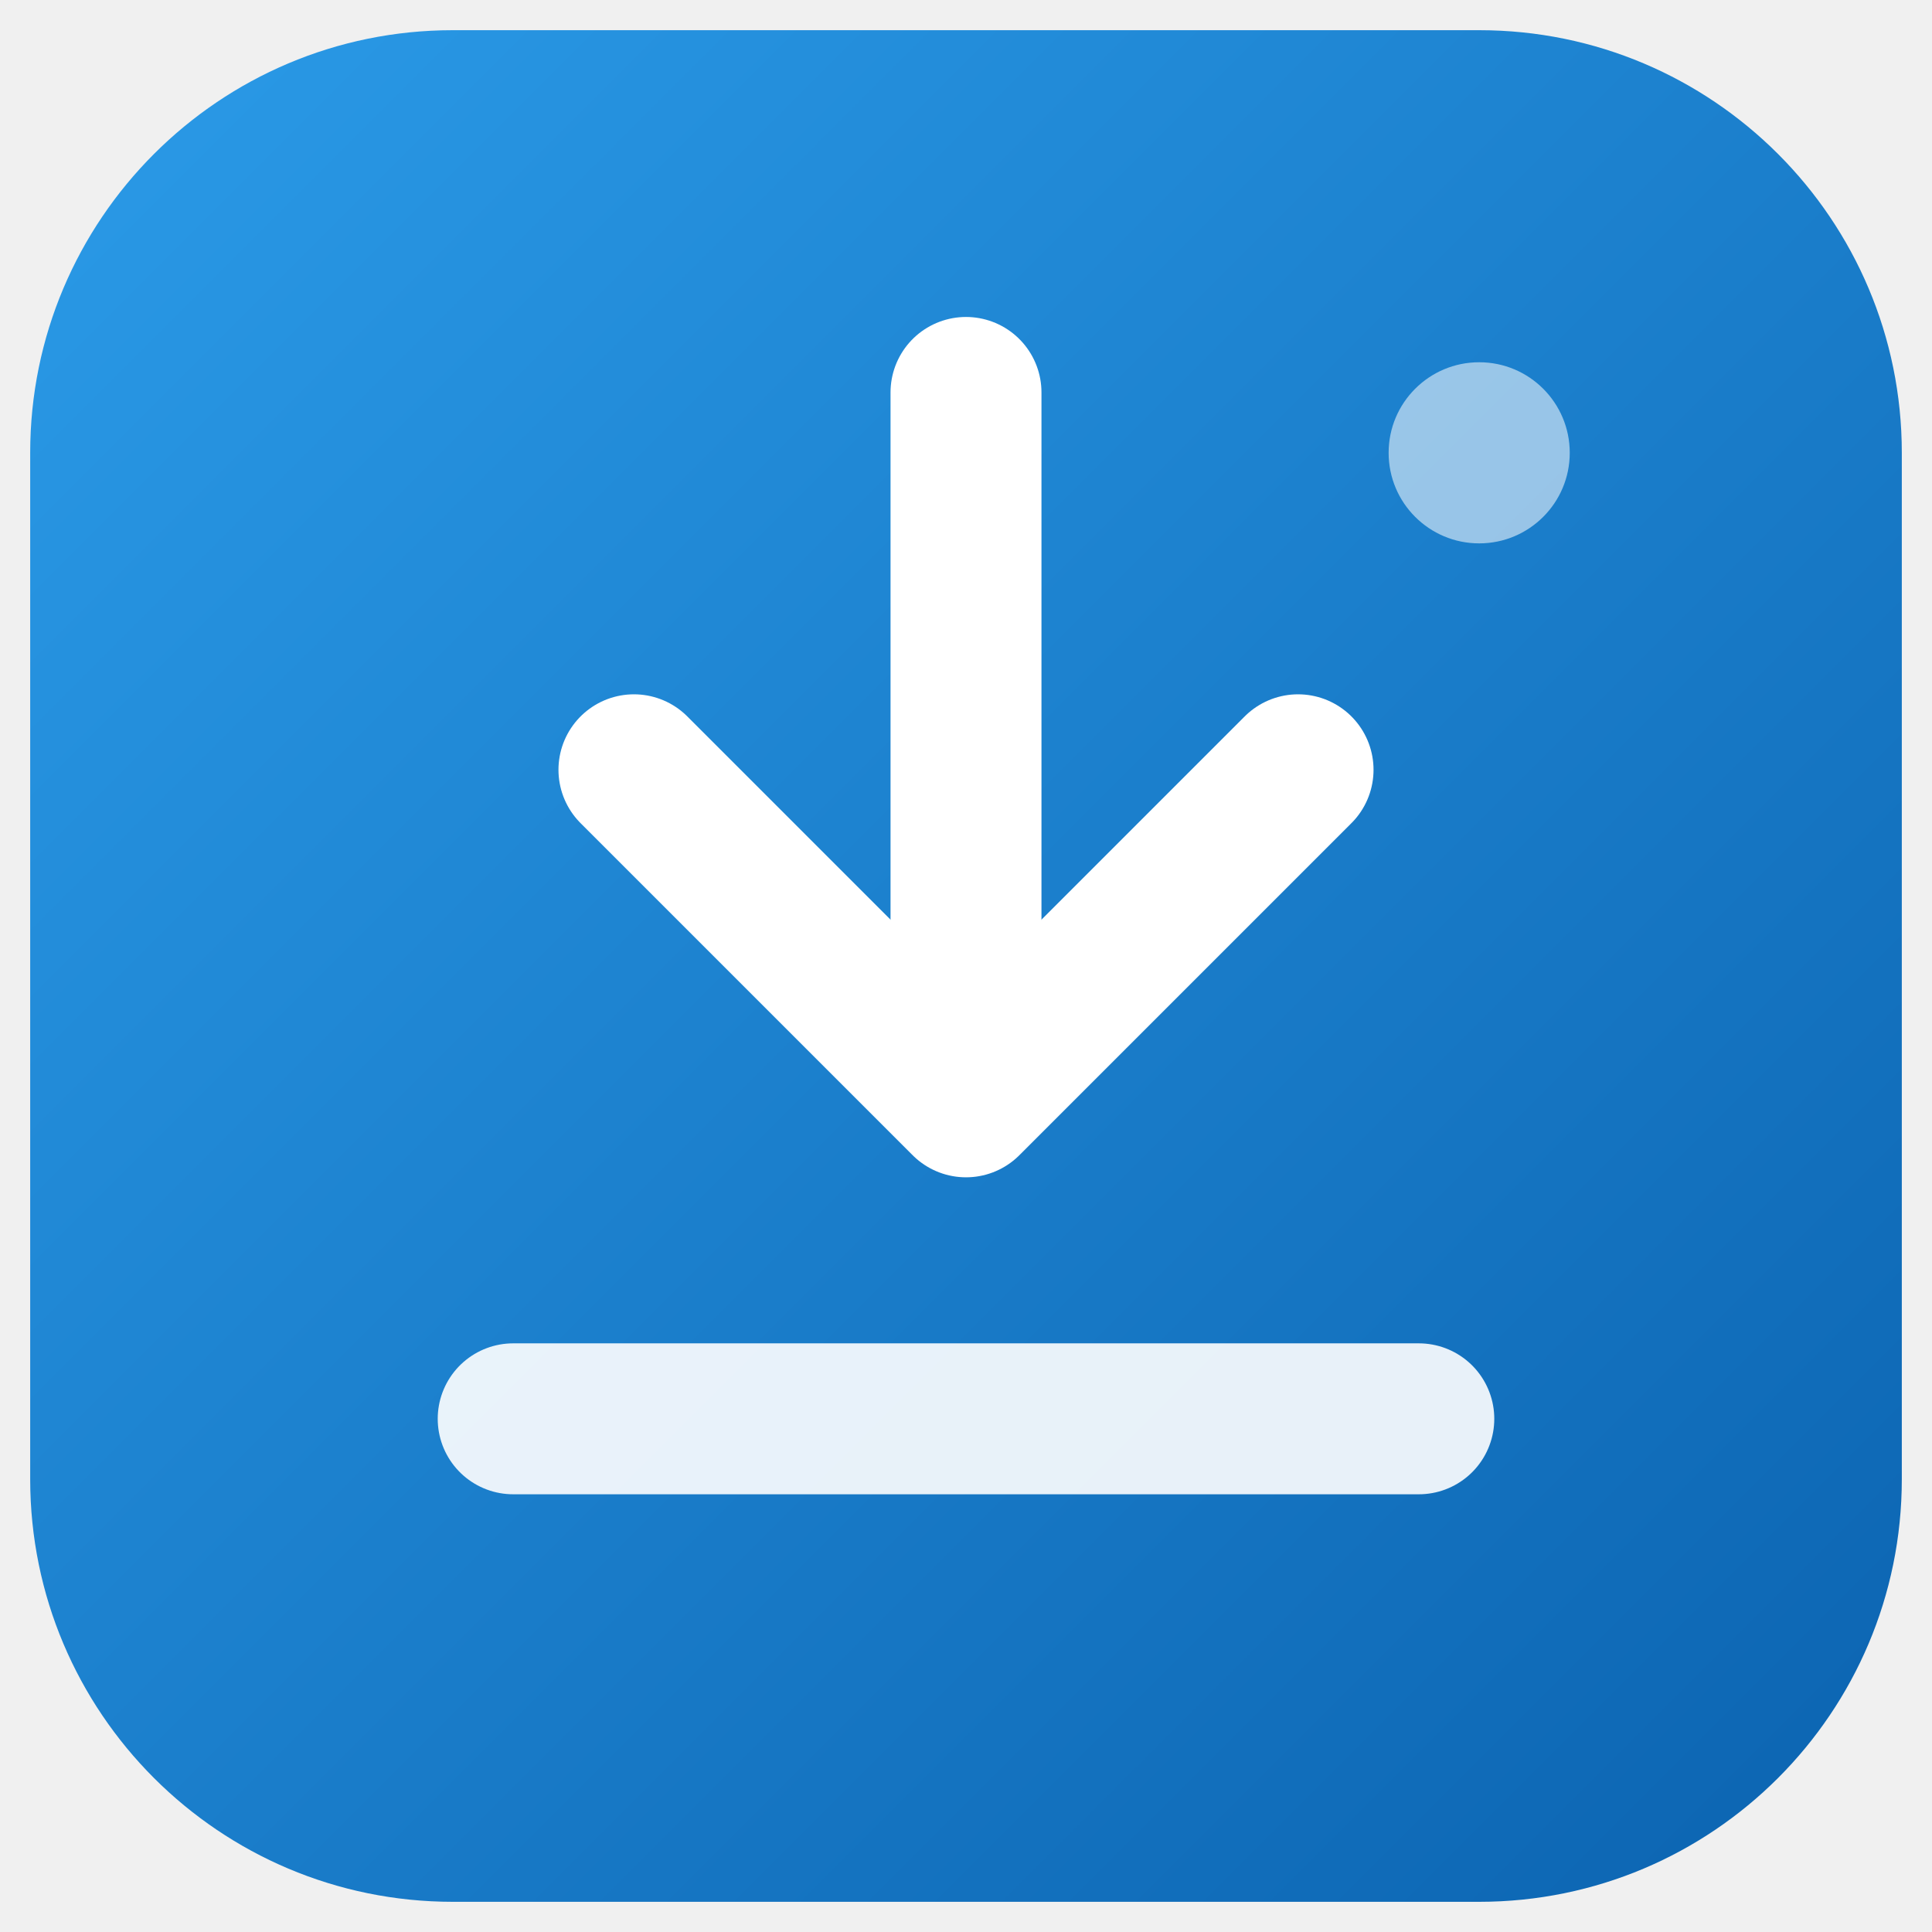
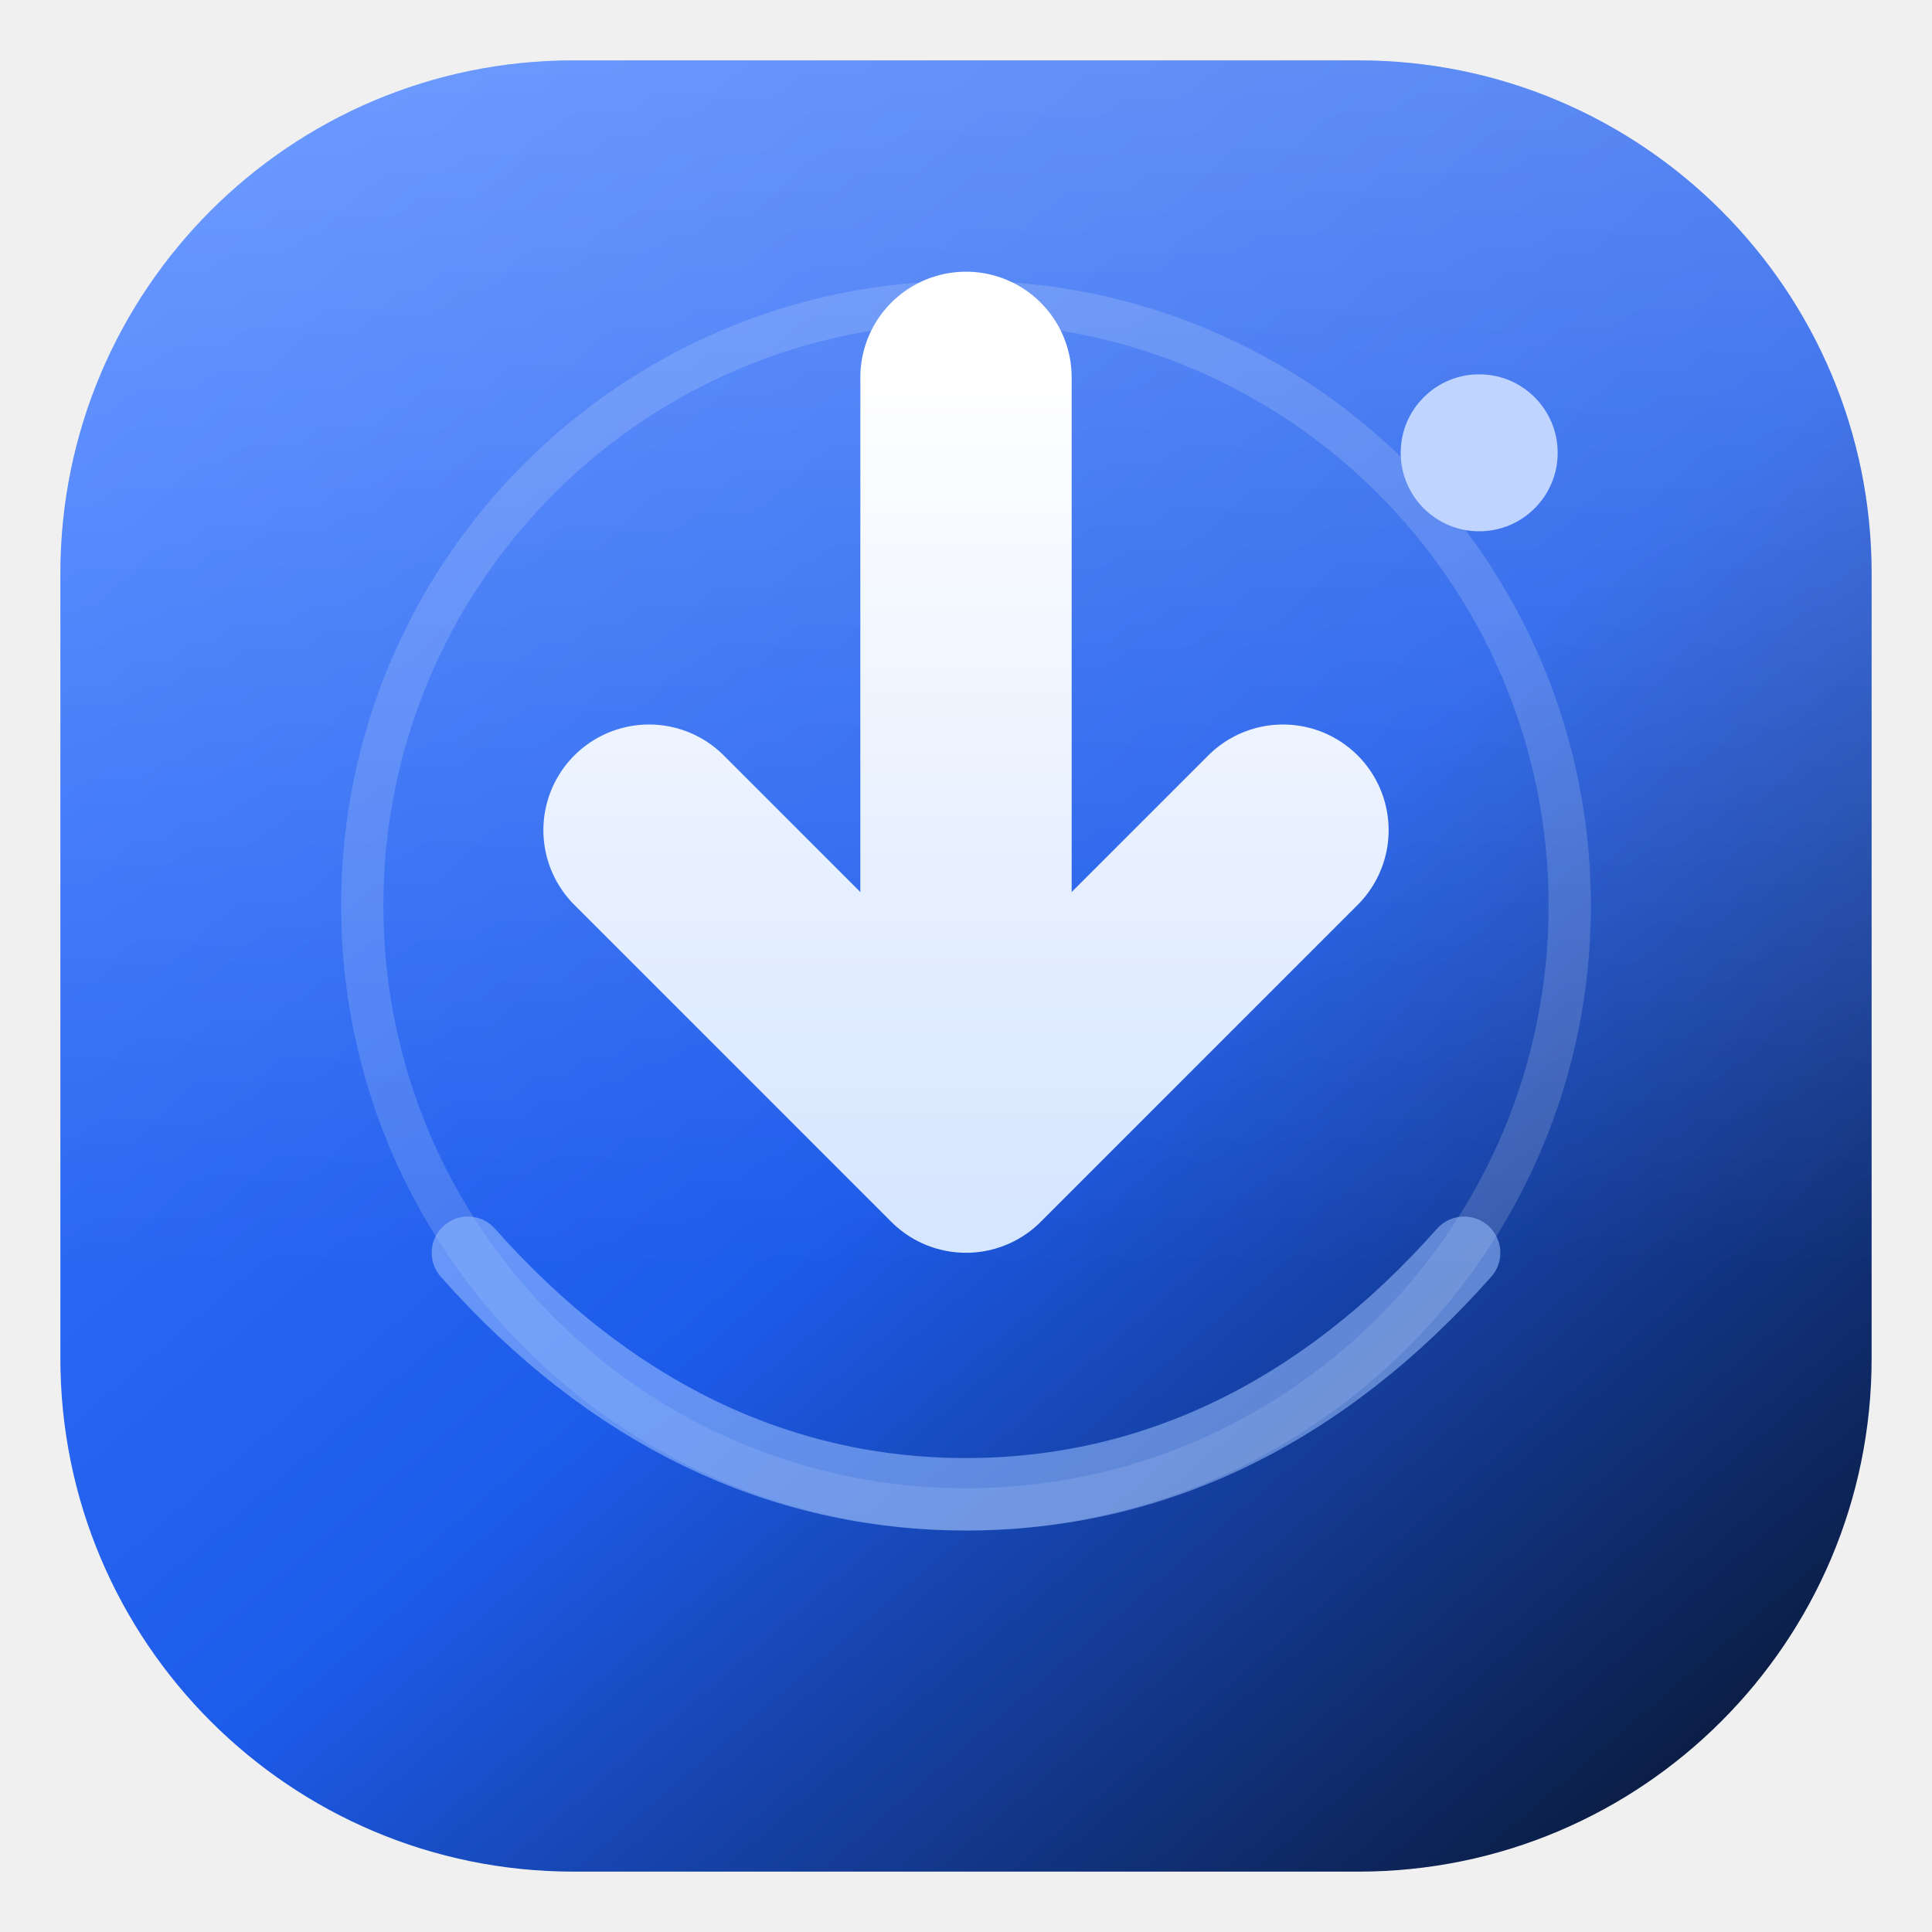
<svg xmlns="http://www.w3.org/2000/svg" width="64" height="64" viewBox="0 0 64 64">
  <defs>
-     <linearGradient id="idmBlue" x1="0" y1="0" x2="1" y2="1">
-       <stop offset="0" stop-color="#2B9BE8" />
-       <stop offset="1" stop-color="#0B63B0" />
+     <linearGradient id="idmTile" x1="8" y1="4" x2="56" y2="60" gradientUnits="userSpaceOnUse">
+       <stop offset="0" stop-color="#3F7BFF" />
+       <stop offset="0.55" stop-color="#1D5BEA" />
+       <stop offset="1" stop-color="#0A1B3F" />
+     </linearGradient>
+     <linearGradient id="idmMark" x1="32" y1="12" x2="32" y2="40" gradientUnits="userSpaceOnUse">
+       <stop offset="0" stop-color="#FFFFFF" />
+       <stop offset="1" stop-color="#D7E6FF" />
+     </linearGradient>
+     <linearGradient id="idmSheen" x1="32" y1="2" x2="32" y2="42" gradientUnits="userSpaceOnUse">
+       <stop offset="0" stop-color="#FFFFFF" stop-opacity="0.24" />
+       <stop offset="1" stop-color="#FFFFFF" stop-opacity="0" />
    </linearGradient>
  </defs>
-   <rect x="1" y="1" width="62" height="62" rx="14" fill="url(#idmBlue)" />
-   <path d="M32 13v22" fill="none" stroke="#FFFFFF" stroke-width="5" stroke-linecap="round" />
-   <path d="M21 25.5 32 36.5 43 25.5" fill="none" stroke="#FFFFFF" stroke-width="5" stroke-linecap="round" stroke-linejoin="round" />
-   <path d="M17 47h30" fill="none" stroke="#FFFFFF" stroke-width="5" stroke-linecap="round" opacity="0.9" />
-   <circle cx="49" cy="15" r="3" fill="#FFFFFF" opacity="0.55" />
+   <rect x="2" y="2" width="60" height="60" rx="17" fill="url(#idmTile)" />
+   <rect x="2" y="2" width="60" height="60" rx="17" fill="url(#idmSheen)" />
+   <circle cx="32" cy="30" r="20" fill="none" stroke="#FFFFFF" stroke-opacity="0.16" stroke-width="1.4" />
+   <path d="M15.5 41.5c4.7 5.3 10.3 8 16.5 8s11.8-2.7 16.5-8" fill="none" stroke="#9CC0FF" stroke-opacity="0.55" stroke-width="2.4" stroke-linecap="round" />
+   <path d="M32 12.5v21" fill="none" stroke="url(#idmMark)" stroke-width="7" stroke-linecap="round" />
+   <path d="M21.5 27.5 32 38l10.5-10.5" fill="none" stroke="url(#idmMark)" stroke-width="7" stroke-linecap="round" stroke-linejoin="round" />
+   <circle cx="49" cy="15" r="2.6" fill="#BFD5FF" />
</svg>
